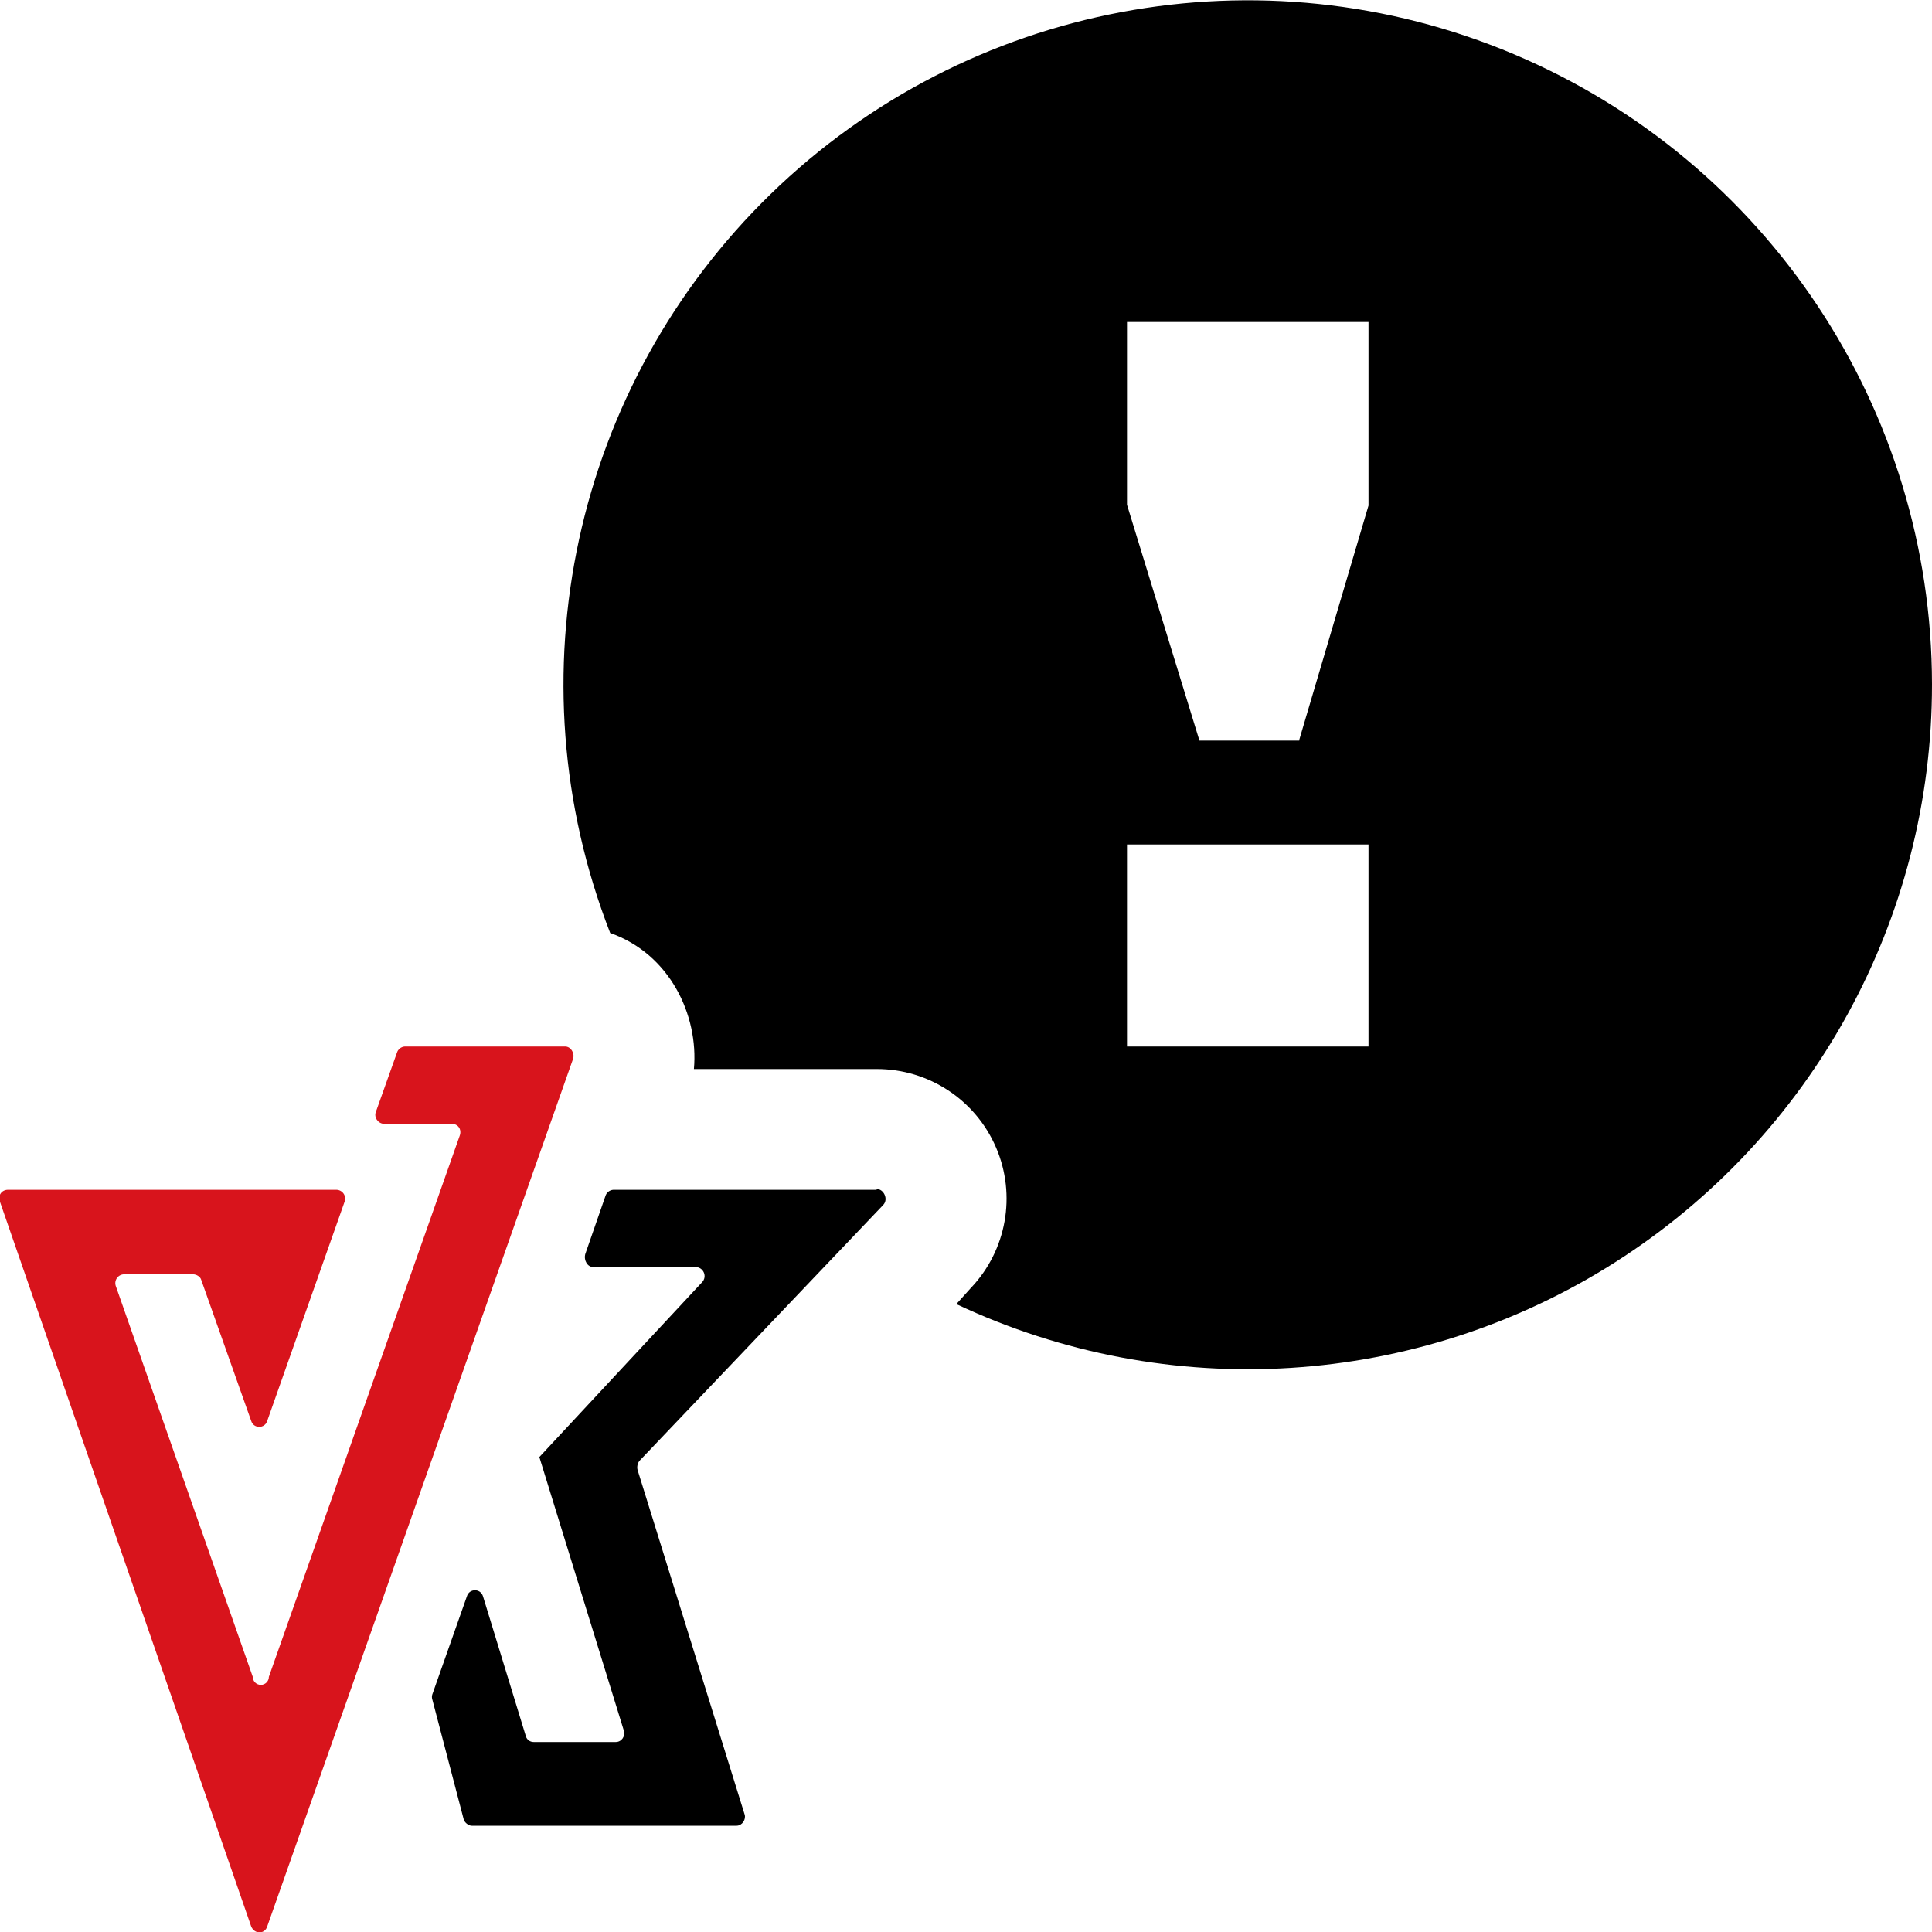
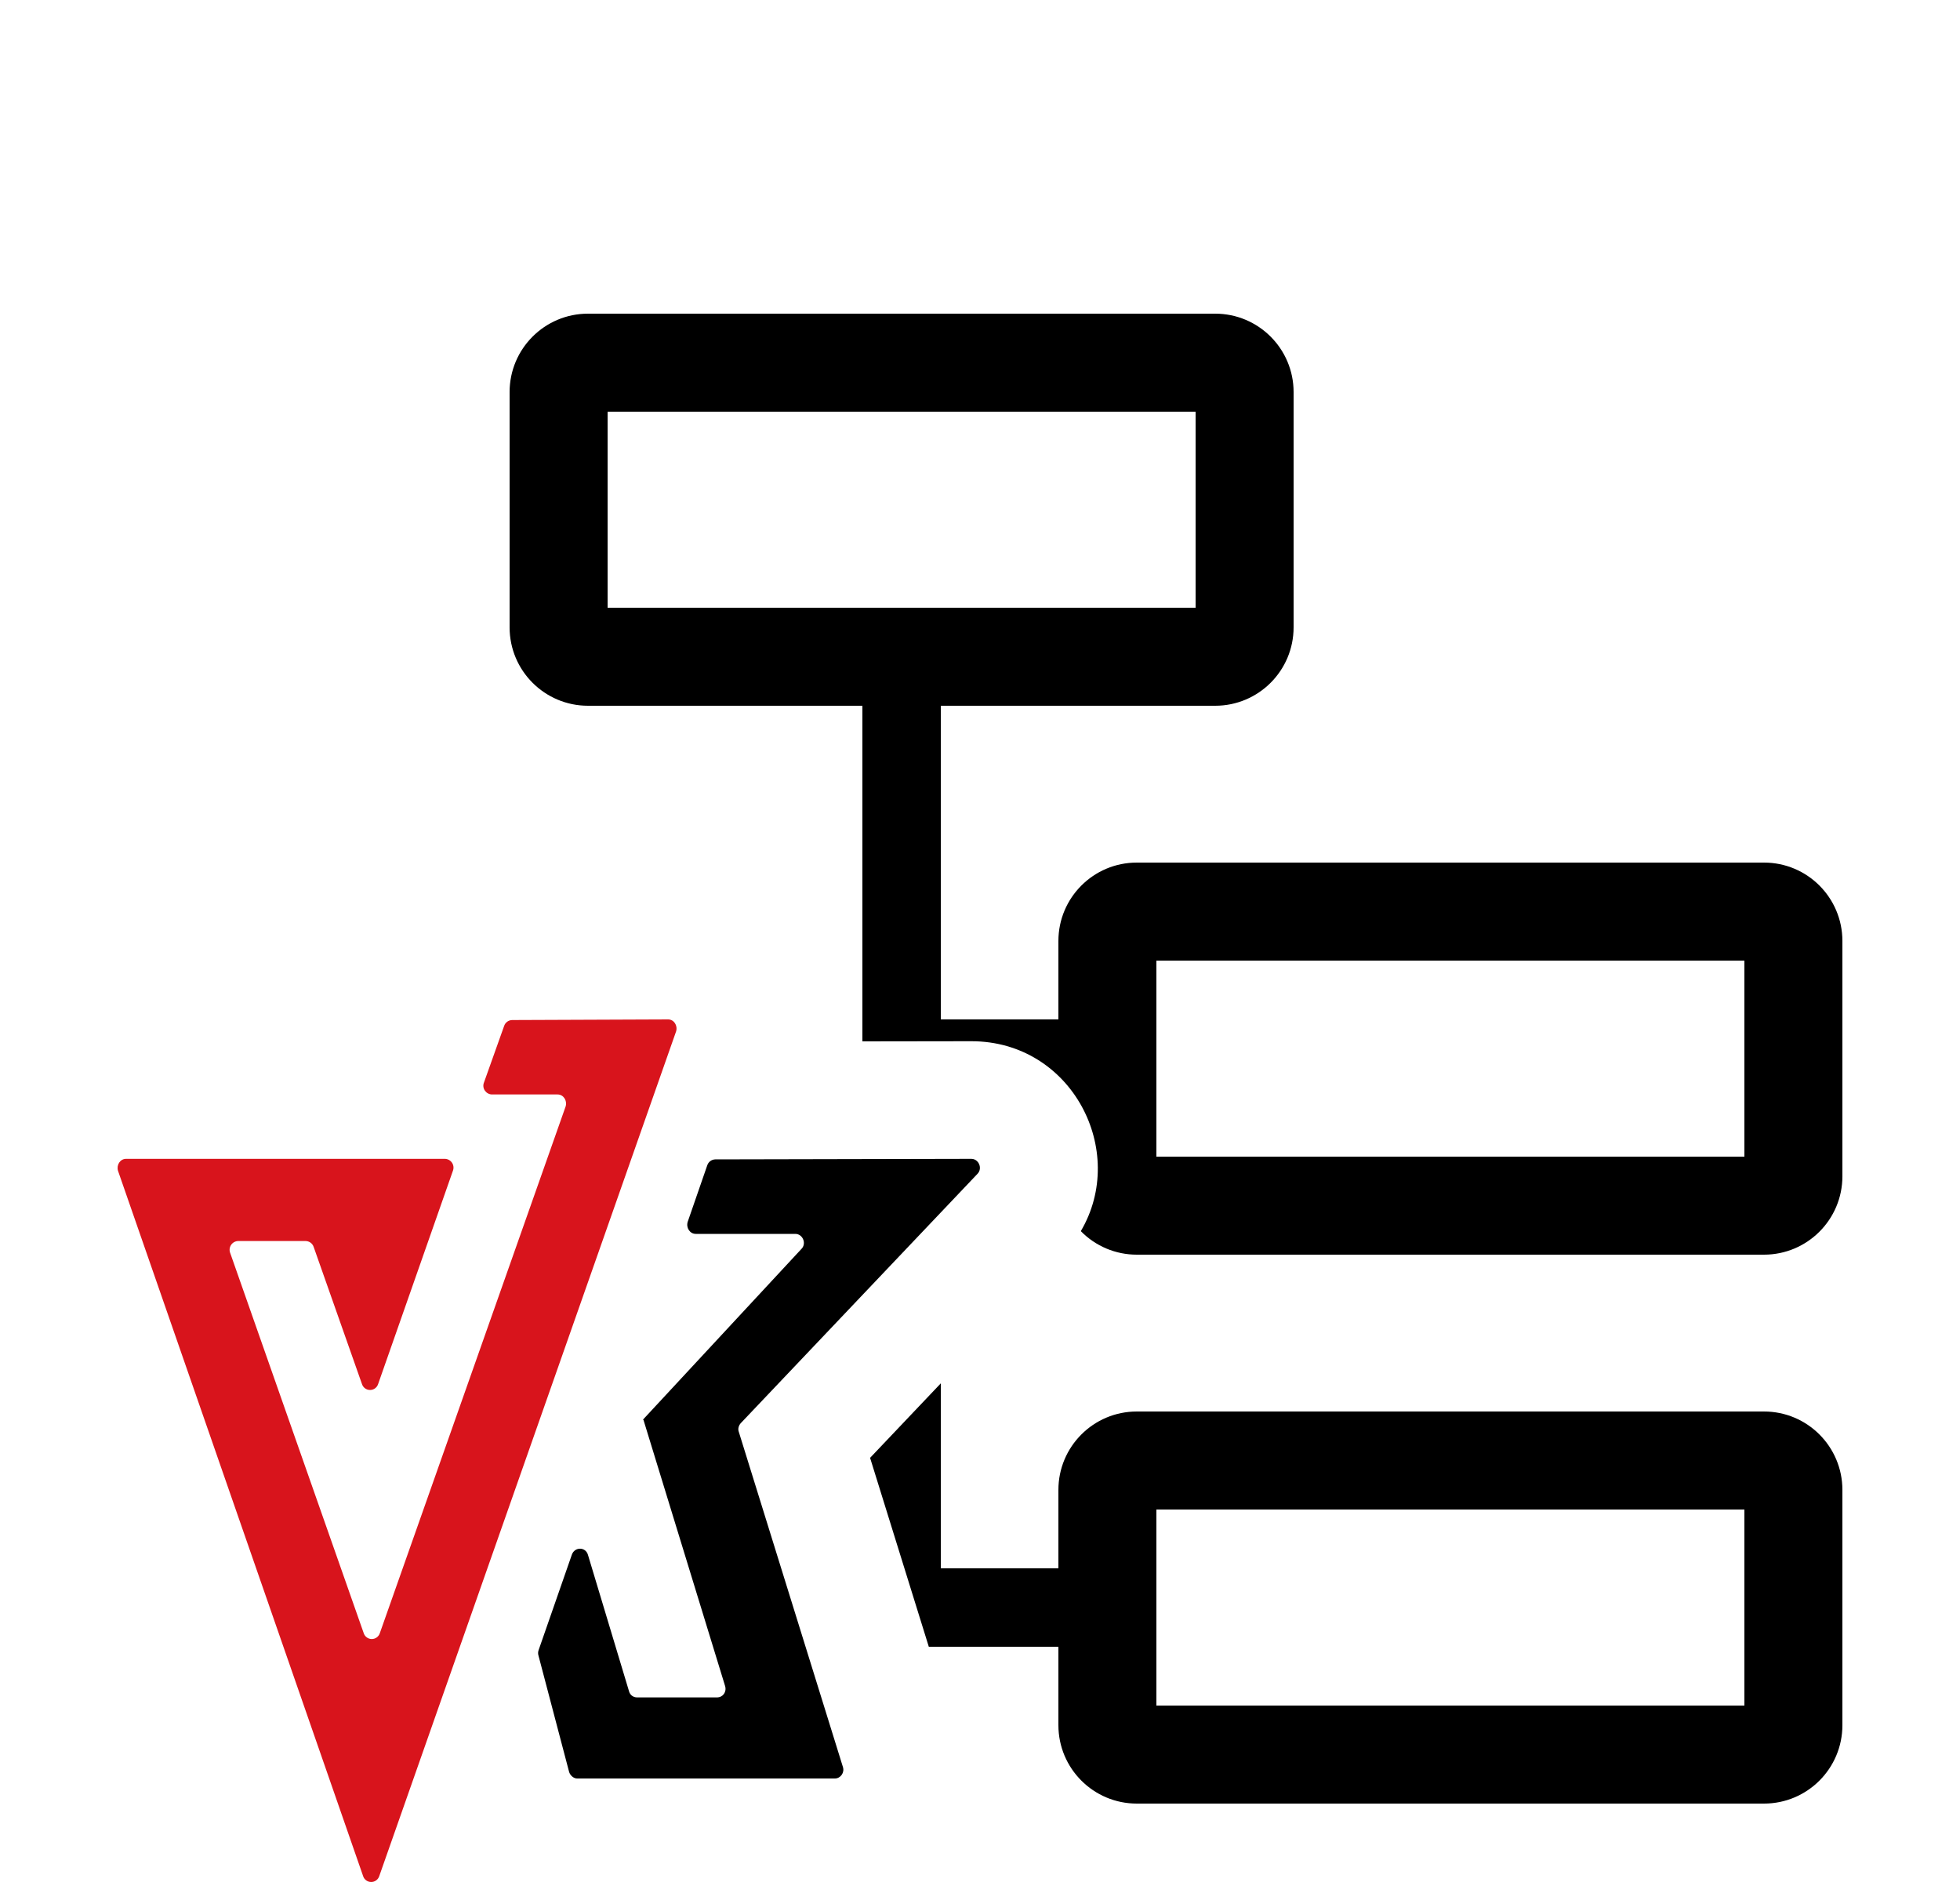
- <svg xmlns="http://www.w3.org/2000/svg" width="24" height="24" fill="none">
-   <path d="M10.89 14.78H7.62a.11.11 0 00-.1.08l-.25.72c-.02.08.03.16.1.16h1.27c.1 0 .15.12.08.19L6.7 18.1l1.05 3.4c.02.07-.03.14-.1.14H6.63a.1.1 0 01-.1-.08L6 19.83c-.03-.1-.17-.1-.2 0l-.43 1.22a.1.1 0 000 .06l.39 1.49c.01.04.06.08.1.08h3.29c.07 0 .12-.08.1-.14l-1.33-4.28c-.01-.04 0-.09.03-.12l3.02-3.17c.07-.07.01-.2-.08-.2z" fill="#000" />
-   <path d="M7.02 13H5.03a.11.11 0 00-.1.08l-.26.73c-.03.07.03.15.1.15h.84c.08 0 .13.07.1.15l-2.37 6.72a.1.1 0 01-.2 0l-1.7-4.85a.11.11 0 01.1-.15h.86c.04 0 .09.03.1.07l.62 1.75c.03.1.17.1.2 0l.96-2.72a.11.11 0 00-.1-.15H.1c-.08 0-.13.07-.1.15l3.12 9c.04.1.17.1.2 0l3.8-10.78c.02-.07-.03-.15-.1-.15z" fill="#D8141C" />
-   <path fill-rule="evenodd" clip-rule="evenodd" d="M24 8.5a8.5 8.5 0 01-12.12 7.7l.18-.2a1.61 1.61 0 00-1.17-2.72H8.62c.06-.67-.3-1.43-1.04-1.69A8.5 8.5 0 1124 8.5zm-7.86.7H14.9L14 6.27V4H17v2.28l-.86 2.91zm.86 1.29V13h-3v-2.51h3z" fill="#000" />
+ <svg xmlns="http://www.w3.org/2000/svg" width="25" height="24" fill="none">
+   <path fill-rule="evenodd" clip-rule="evenodd" d="M6.5 5a1 1 0 0 1 1-1h8a1 1 0 0 1 1 1v3a1 1 0 0 1-1 1H12v4h1.5v-1a1 1 0 0 1 1-1h8a1 1 0 0 1 1 1v3a1 1 0 0 1-1 1h-8a.997.997 0 0 1-.714-.3c.603-1.022-.112-2.422-1.396-2.422L11 13.28V9H7.5a1 1 0 0 1-1-1V5Zm1.25 2.75v-2.5h7.5v2.5h-7.5Zm7 4.5v2.5h7.5v-2.5h-7.5ZM11.847 21H13.5v1a1 1 0 0 0 1 1h8a1 1 0 0 0 1-1v-3a1 1 0 0 0-1-1h-8a1 1 0 0 0-1 1v1H12v-2.359l-.902.95.749 2.409Zm2.903.75v-2.5h7.5v2.5h-7.5Z" fill="#000" />
+   <path d="m12.39 14.778-3.267.007a.11.11 0 0 0-.102.076l-.25.722c-.022.076.03.152.103.152h1.27c.095 0 .146.122.08.19L8.2 18.105h.007l1.042 3.397c.022.076-.03.144-.103.144h-1.02a.104.104 0 0 1-.102-.076L7.5 19.83c-.029-.106-.168-.106-.205-.007l-.426 1.223a.109.109 0 0 0 0 .069l.39 1.481c.014.046.058.084.102.084h3.288c.073 0 .125-.076.103-.145l-1.329-4.277c-.014-.038 0-.084.03-.114l3.016-3.176c.066-.069.015-.19-.08-.19Z" fill="#000" />
+   <path d="m8.522 13-1.99.008a.11.11 0 0 0-.102.076l-.257.721c-.03.076.03.152.103.152h.836c.074 0 .125.076.103.152l-2.37 6.717a.108.108 0 0 1-.206 0l-1.703-4.848a.112.112 0 0 1 .103-.152h.859a.11.11 0 0 1 .103.076l.616 1.748a.108.108 0 0 0 .206 0l.954-2.72a.112.112 0 0 0-.103-.152H1.608c-.074 0-.125.076-.103.152l3.127 8.996a.108.108 0 0 0 .205 0l3.787-10.774c.022-.076-.029-.152-.102-.152Z" fill="#D8141C" />
</svg>
